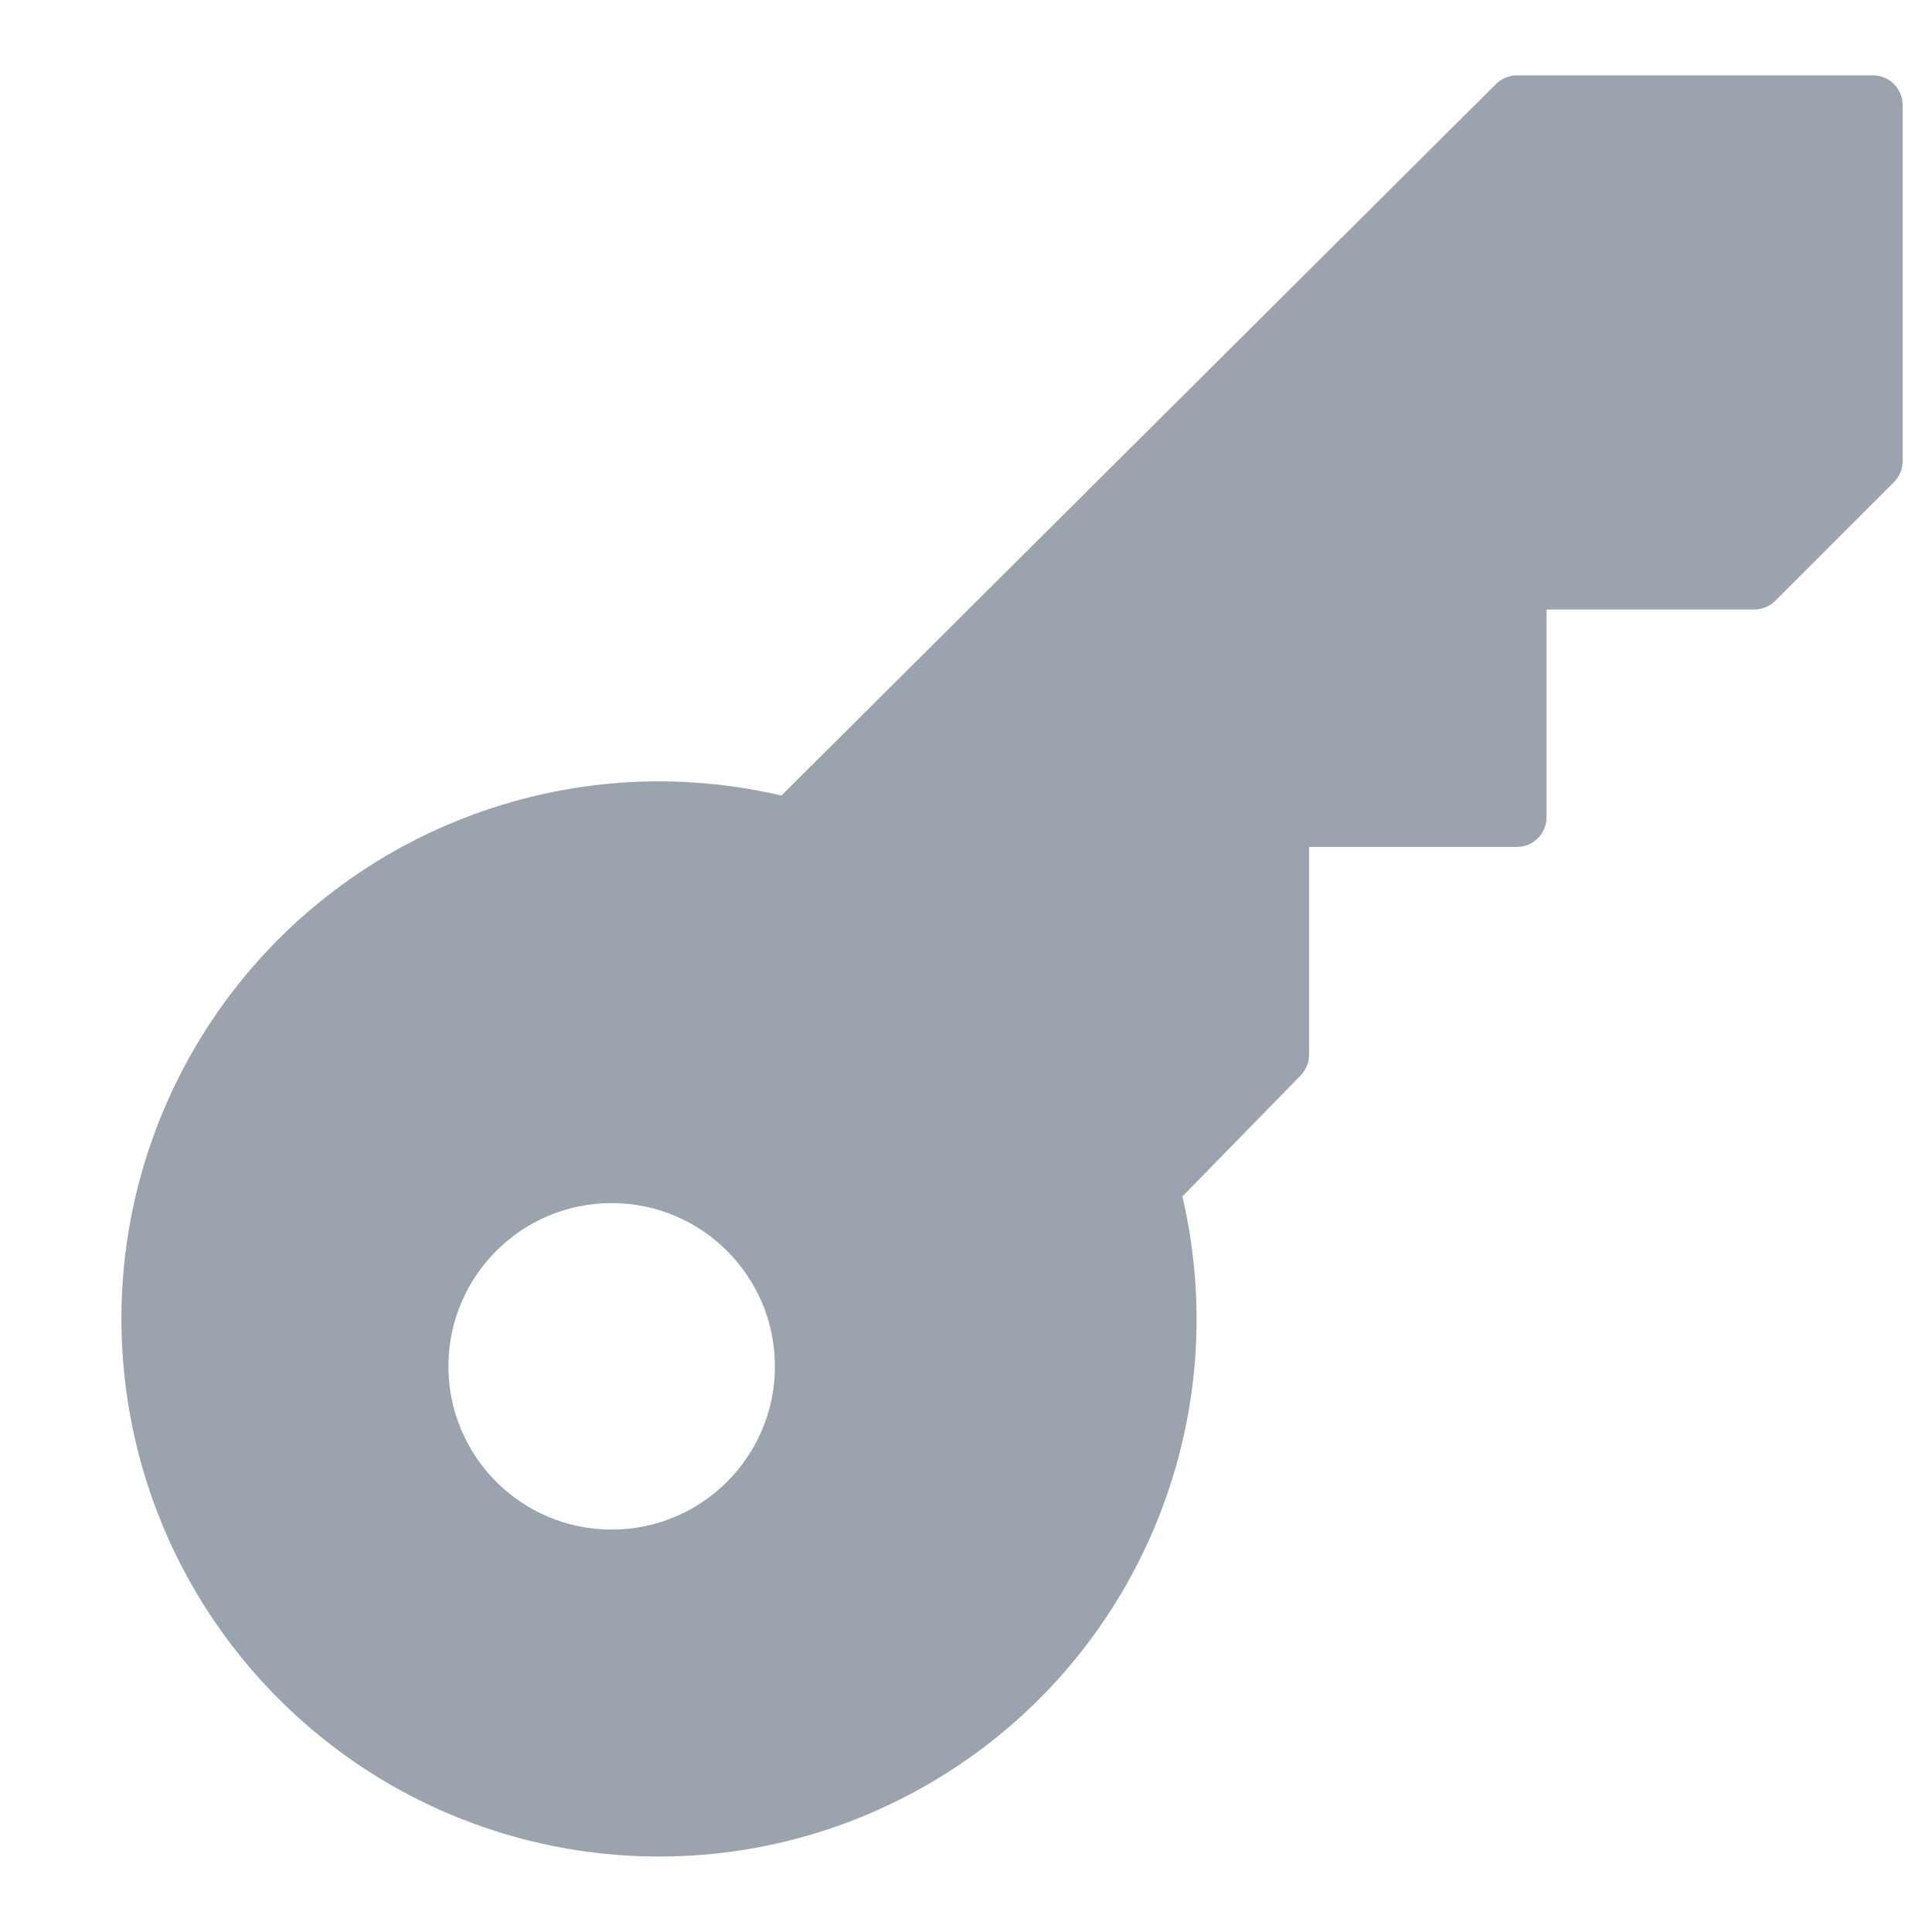
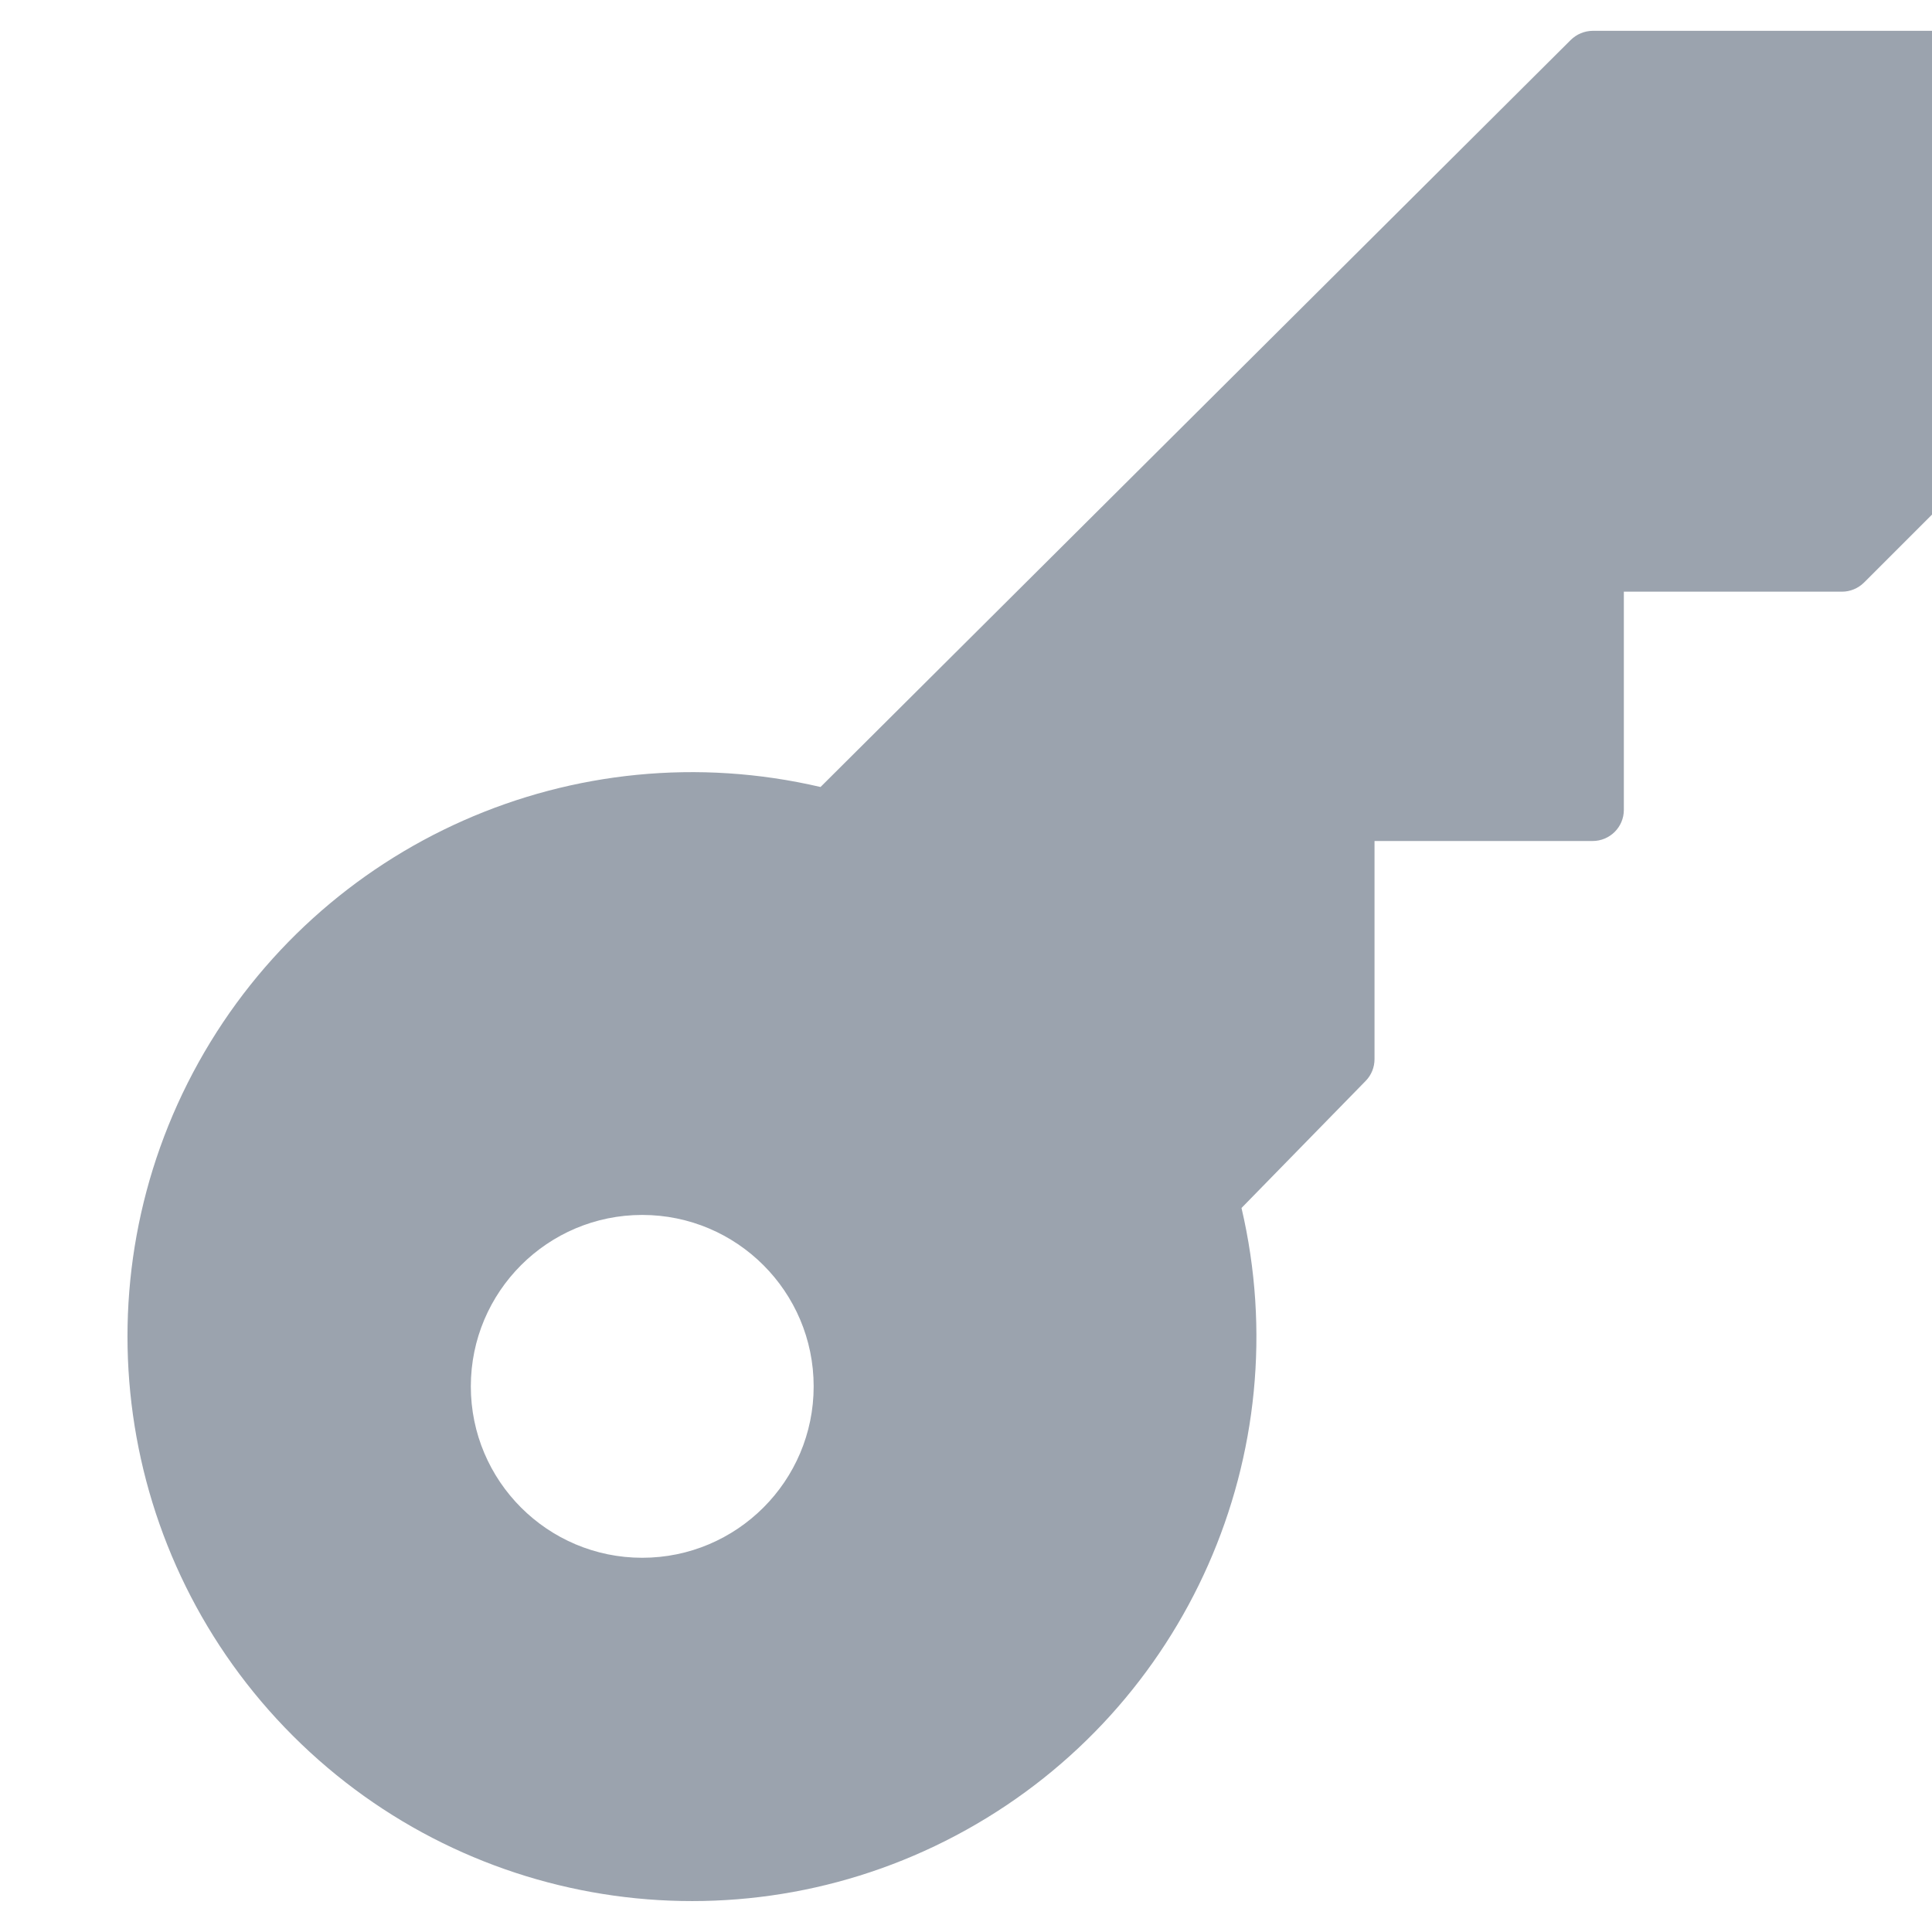
- <svg xmlns="http://www.w3.org/2000/svg" width="21px" height="21px" viewBox="0 0 21 21" version="1.1">
-   <g id="Artboard" stroke="none" stroke-width="1" fill="none" fill-rule="evenodd">
-     <g id="Generic/Small/Key" transform="translate(0, 0.5)" fill="#9BA3AE">
-       <g id="key" transform="translate(1, 0)">
-         <path d="M19.358,0.319 L15.487,0.319 C15.402,0.32 15.321,0.354 15.261,0.413 L7.494,8.147 C4.952,7.553 2.325,8.716 1.056,10.997 C-0.212,13.278 0.186,16.124 2.032,17.969 C3.878,19.814 6.723,20.212 9.004,18.942 C11.285,17.673 12.447,15.046 11.852,12.505 L13.137,11.19 C13.196,11.13 13.229,11.049 13.229,10.964 L13.229,8.706 L15.487,8.706 C15.665,8.706 15.81,8.562 15.81,8.384 L15.81,6.125 L18.068,6.125 C18.153,6.125 18.235,6.091 18.296,6.031 L19.586,4.741 C19.647,4.68 19.681,4.598 19.681,4.513 L19.681,0.642 C19.681,0.464 19.536,0.319 19.358,0.319 Z M5.648,16.126 C4.669,16.126 3.874,15.331 3.874,14.352 C3.874,13.372 4.669,12.577 5.648,12.577 C6.628,12.577 7.423,13.372 7.423,14.352 C7.423,15.331 6.628,16.126 5.648,16.126 L5.648,16.126 Z" id="Shape" />
-       </g>
+ <svg xmlns="http://www.w3.org/2000/svg" width="20px" height="20px" viewBox="0 0 20 20" version="1.1">
+   <g id="Generic/Small/Key" stroke="none" stroke-width="1" fill="none" fill-rule="evenodd">
+     <g id="key" transform="translate(1, 0)" fill="#9BA3AE">
+       <path d="M19.358,0.319 L15.487,0.319 C15.402,0.32 15.321,0.354 15.261,0.413 L7.494,8.147 C4.952,7.553 2.325,8.716 1.056,10.997 C-0.212,13.278 0.186,16.124 2.032,17.969 C3.878,19.814 6.723,20.212 9.004,18.942 C11.285,17.673 12.447,15.046 11.852,12.505 L13.137,11.19 C13.196,11.13 13.229,11.049 13.229,10.964 L13.229,8.706 L15.487,8.706 C15.665,8.706 15.81,8.562 15.81,8.384 L15.81,6.125 L18.068,6.125 C18.153,6.125 18.235,6.091 18.296,6.031 L19.586,4.741 C19.647,4.68 19.681,4.598 19.681,4.513 L19.681,0.642 C19.681,0.464 19.536,0.319 19.358,0.319 Z M5.648,16.126 C4.669,16.126 3.874,15.331 3.874,14.352 C3.874,13.372 4.669,12.577 5.648,12.577 C6.628,12.577 7.423,13.372 7.423,14.352 C7.423,15.331 6.628,16.126 5.648,16.126 L5.648,16.126 Z" id="Shape" />
    </g>
  </g>
</svg>
